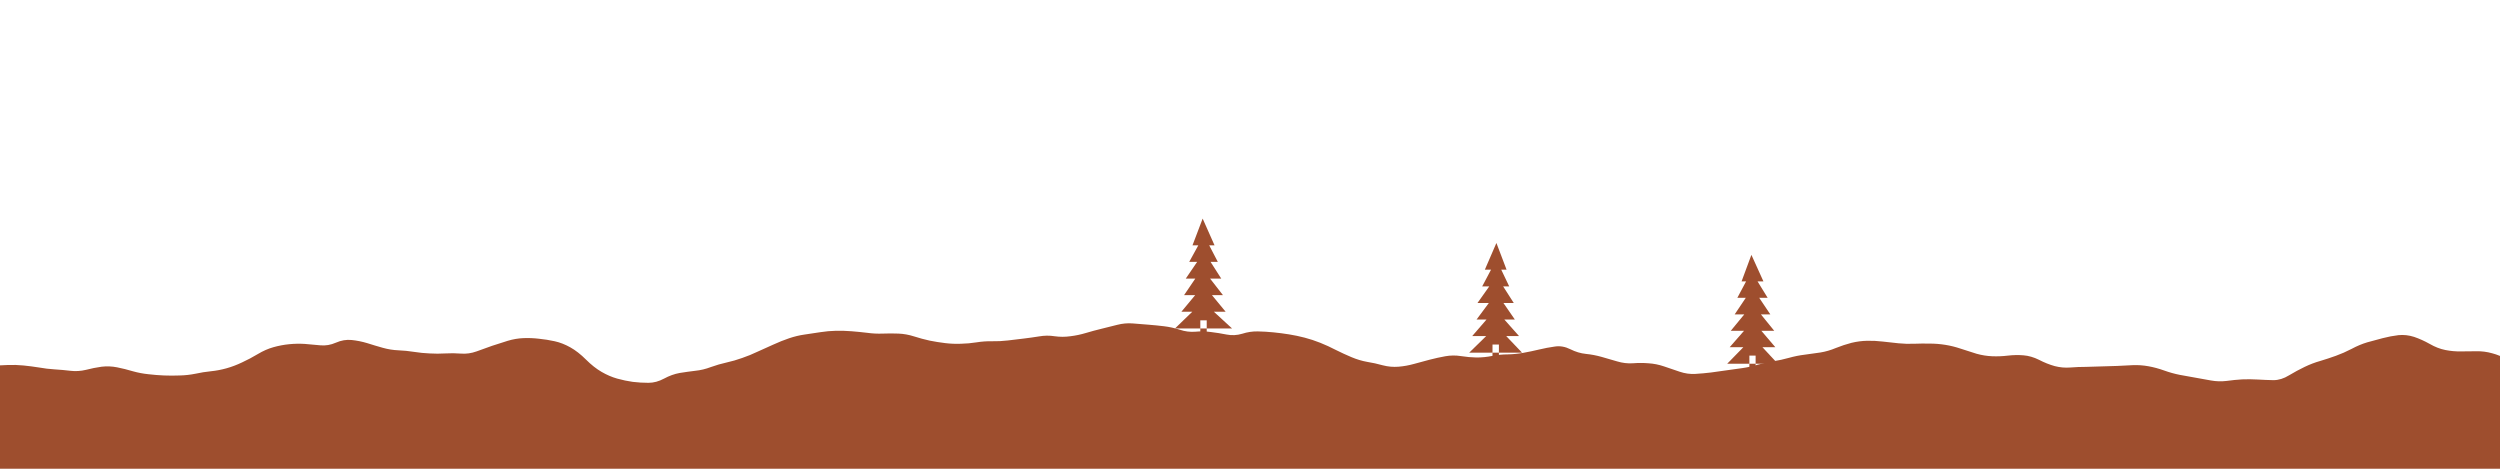
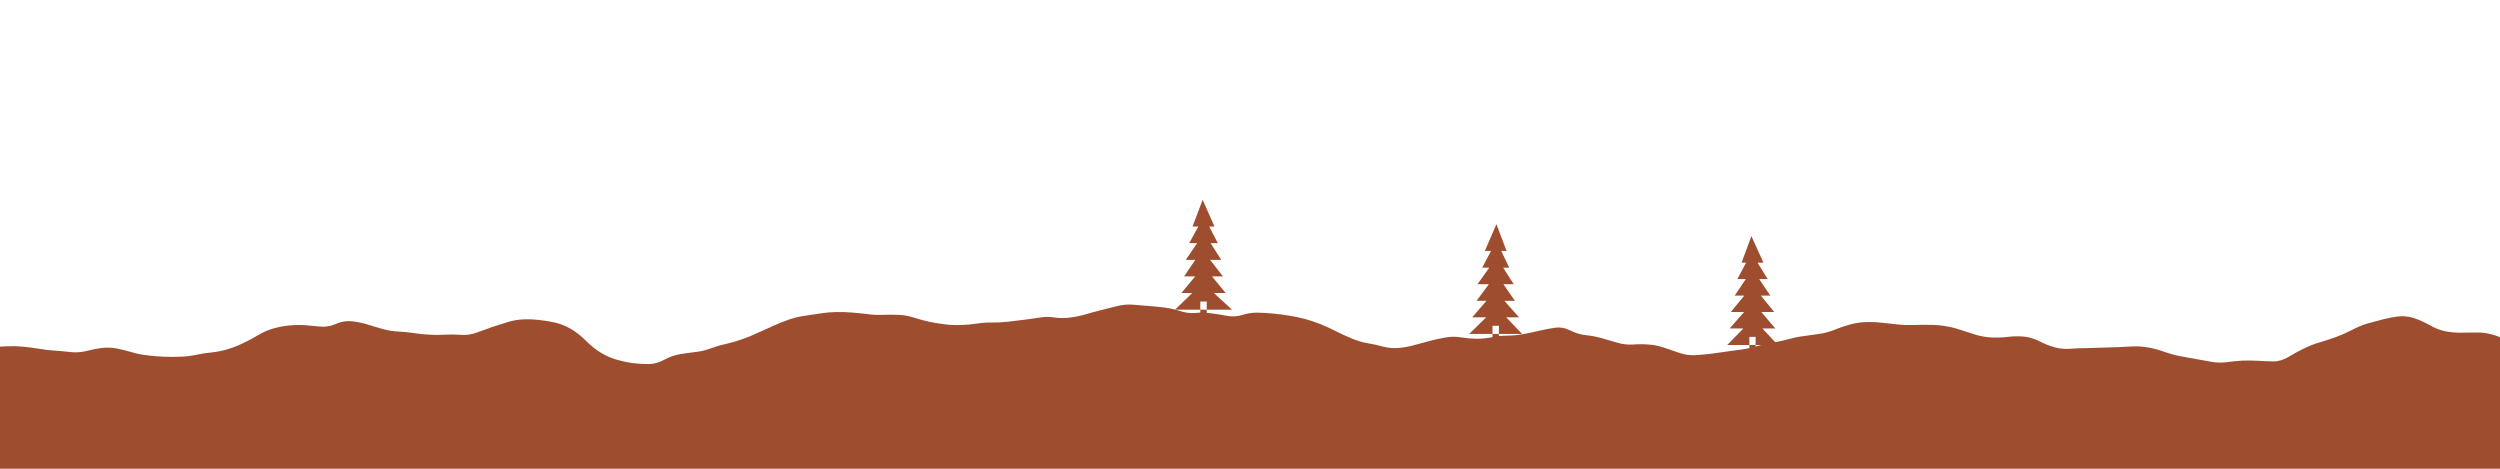
<svg xmlns="http://www.w3.org/2000/svg" viewBox="0 0 1600 300" preserveAspectRatio="xMidYMax slice">
  <defs>
    <linearGradient id="g643" x1="0" y1="0" x2="0" y2="1">
      <stop offset="0" stop-color="#9e4e2e" />
      <stop offset=".55" stop-color="#9e4e2e" />
    </linearGradient>
  </defs>
-   <path d="M-10 300 L-10 234.3 Q0 233.9 5 233.6 Q10 233.4 15 233.9 Q20 234.4 25 235.2 Q30 236.1 35 236.4 Q40 236.7 45 237.3 Q50 237.9 55 236.7 Q60 235.4 65 234.7 Q70 234.1 75 235.1 Q80 236.1 85 237.6 Q90 239 95 239.5 Q100 240.1 105 240.3 Q110 240.5 115 240.3 Q120 240.2 125 239.2 Q130 238.1 135 237.6 Q140 237.1 145 235.7 Q150 234.3 155 231.9 Q160 229.6 165 226.6 Q170 223.6 175 222.2 Q180 220.8 185 220.3 Q190 219.8 195 220.1 Q200 220.5 205 221 Q210 221.5 215 219.3 Q220 217.1 225 217.6 Q230 218.1 235 219.6 Q240 221.2 245 222.6 Q250 224 255 224.2 Q260 224.4 265 225.2 Q270 226 275 226.2 Q280 226.5 285 226.2 Q290 225.9 295 226.3 Q300 226.7 305 224.9 Q310 223.1 315 221.3 Q320 219.6 325 218.1 Q330 216.6 335 216.4 Q340 216.2 345 216.8 Q350 217.3 355 218.4 Q360 219.5 365 222.3 Q370 225.1 375 230.1 Q380 235.1 385 238 Q390 240.9 395 242.3 Q400 243.7 405 244.4 Q410 245 415 245 Q420 245 425 242.3 Q430 239.6 435 238.7 Q440 237.9 445 237.3 Q450 236.8 455 234.9 Q460 233.1 465 232 Q470 230.9 475 229.1 Q480 227.4 485 225 Q490 222.7 495 220.5 Q500 218.2 505 216.5 Q510 214.8 515 214.1 Q520 213.4 525 212.6 Q530 211.8 535 211.7 Q540 211.6 545 212 Q550 212.4 555 213 Q560 213.7 565 213.5 Q570 213.3 575 213.5 Q580 213.7 585 215.3 Q590 216.9 595 218 Q600 219 605 219.6 Q610 220.2 615 220 Q620 219.9 625 219.1 Q630 218.3 635 218.4 Q640 218.5 645 217.9 Q650 217.3 655 216.7 Q660 216.1 665 215.3 Q670 214.4 675 215.2 Q680 215.9 685 215.2 Q690 214.6 695 213.1 Q700 211.6 705 210.4 Q710 209.1 715 207.9 Q720 206.6 725 207 Q730 207.4 735 207.8 Q740 208.2 745 208.8 Q750 209.4 755 211 Q760 212.7 765 212.3 Q770 211.8 775 212.5 Q780 213.1 785 214.1 Q790 215.1 795 213.6 Q800 212 805 212.1 Q810 212.2 815 212.7 Q820 213.2 825 214 Q830 214.8 835 216.1 Q840 217.4 845 219.4 Q850 221.4 855 224 Q860 226.5 865 228.6 Q870 230.7 875 231.6 Q880 232.4 885 233.8 Q890 235.1 895 234.7 Q900 234.3 905 232.9 Q910 231.5 915 230.2 Q920 228.9 925 228 Q930 227.1 935 227.9 Q940 228.7 945 228.8 Q950 228.8 955 227.8 Q960 226.8 965 226.8 Q970 226.7 975 225.8 Q980 224.9 985 223.7 Q990 222.5 995 221.8 Q1000 221 1005 223.5 Q1010 226 1015 226.5 Q1020 227 1025 228.4 Q1030 229.8 1035 231.3 Q1040 232.8 1045 232.5 Q1050 232.1 1055 232.5 Q1060 232.8 1065 234.5 Q1070 236.2 1075 237.9 Q1080 239.6 1085 239.3 Q1090 239 1095 238.4 Q1100 237.7 1105 237 Q1110 236.3 1115 235.6 Q1120 234.9 1125 233.4 Q1130 232 1135 231.2 Q1140 230.4 1145 229 Q1150 227.6 1155 227 Q1160 226.3 1165 225.6 Q1170 224.8 1175 222.7 Q1180 220.7 1185 219.4 Q1190 218.2 1195 218.1 Q1200 218 1205 218.6 Q1210 219.2 1215 219.7 Q1220 220.2 1225 220 Q1230 219.8 1235 219.9 Q1240 219.9 1245 220.7 Q1250 221.5 1255 223.2 Q1260 224.9 1265 226.4 Q1270 227.8 1275 228 Q1280 228.2 1285 227.6 Q1290 227 1295 227.4 Q1300 227.8 1305 230.3 Q1310 232.9 1315 234.3 Q1320 235.6 1325 235.2 Q1330 234.8 1335 234.8 Q1340 234.7 1345 234.5 Q1350 234.4 1355 234.2 Q1360 233.9 1365 233.7 Q1370 233.5 1375 234.4 Q1380 235.3 1385 237.1 Q1390 238.9 1395 239.9 Q1400 240.8 1405 241.7 Q1410 242.6 1415 243.5 Q1420 244.4 1425 243.8 Q1430 243.1 1435 242.8 Q1440 242.6 1445 242.9 Q1450 243.2 1455 243.3 Q1460 243.3 1465 240.2 Q1470 237.2 1475 234.8 Q1480 232.4 1485 231 Q1490 229.5 1495 227.7 Q1500 225.9 1505 223.3 Q1510 220.6 1515 219.1 Q1520 217.7 1525 216.4 Q1530 215.1 1535 214.5 Q1540 214 1545 215.6 Q1550 217.3 1555 220.1 Q1560 223 1565 224 Q1570 225 1575 224.9 Q1580 224.9 1585 224.8 Q1590 224.7 1595 226.1 Q1600 227.4 1605 230.3 L1610 300 Z" fill="url(#g643)" />
-   <path d="M768.2 216.9 L768.2 205 L772.3 205 L772.3 216.9ZM769.7 139.9 L763.2 157 L777.3 157ZM770.5 150.5 L761.1 167.6 L779.4 167.6ZM770.6 161.1 L758.9 178.3 L781.6 178.3ZM769.4 171.8 L757.8 188.9 L782.7 188.9ZM770.3 182.4 L756.1 199.5 L784.4 199.5ZM769.8 193 L752 210.2 L788.5 210.2ZM955.2 232.4 L955.2 220.5 L959.3 220.5 L959.3 232.4ZM957.7 155.5 L950.3 172.6 L964.2 172.6ZM957.7 166.1 L948.6 183.3 L965.9 183.3ZM957.8 176.7 L945.6 193.9 L968.8 193.9ZM957.7 187.4 L945 204.5 L969.5 204.5ZM957 198 L942.2 215.1 L972.2 215.1ZM957.8 208.6 L940.3 225.7 L974.1 225.7ZM1119.6 239.4 L1119.6 227.6 L1123.6 227.6 L1123.6 239.4ZM1120.9 163.1 L1114.6 180.1 L1128.6 180.1ZM1120.9 173.7 L1111.9 190.6 L1131.3 190.6ZM1121.6 184.2 L1110.2 201.2 L1133 201.2ZM1121.7 194.7 L1107.7 211.7 L1135.5 211.7ZM1121.8 205.3 L1107 222.2 L1136.2 222.2ZM1122 215.8 L1105.4 232.8 L1137.8 232.8Z" fill="#9e4e2e" />
+   <path d="M-10 300 L-10 222.3 Q0 221.9 5 221.6 Q10 221.4 15 221.9 Q20 222.4 25 223.2 Q30 224.1 35 224.4 Q40 224.7 45 225.3 Q50 225.9 55 224.7 Q60 223.4 65 222.7 Q70 222.1 75 223.1 Q80 224.1 85 225.6 Q90 227 95 227.5 Q100 228.1 105 228.3 Q110 228.5 115 228.3 Q120 228.2 125 227.2 Q130 226.1 135 225.6 Q140 225.1 145 223.7 Q150 222.3 155 219.9 Q160 217.6 165 214.6 Q170 211.6 175 210.2 Q180 208.8 185 208.3 Q190 207.8 195 208.1 Q200 208.5 205 209 Q210 209.5 215 207.3 Q220 205.1 225 205.6 Q230 206.1 235 207.6 Q240 209.2 245 210.6 Q250 212 255 212.2 Q260 212.4 265 213.2 Q270 214 275 214.2 Q280 214.5 285 214.2 Q290 213.9 295 214.3 Q300 214.7 305 212.9 Q310 211.1 315 209.3 Q320 207.6 325 206.1 Q330 204.6 335 204.4 Q340 204.2 345 204.8 Q350 205.3 355 206.4 Q360 207.5 365 210.3 Q370 213.1 375 218.1 Q380 223.1 385 226 Q390 228.9 395 230.3 Q400 231.7 405 232.4 Q410 233 415 233 Q420 233 425 230.3 Q430 227.6 435 226.7 Q440 225.9 445 225.3 Q450 224.8 455 222.9 Q460 221.1 465 220 Q470 218.9 475 217.1 Q480 215.4 485 213 Q490 210.7 495 208.5 Q500 206.2 505 204.5 Q510 202.8 515 202.1 Q520 201.4 525 200.6 Q530 199.8 535 199.7 Q540 199.6 545 200 Q550 200.4 555 201 Q560 201.7 565 201.5 Q570 201.3 575 201.5 Q580 201.7 585 203.3 Q590 204.9 595 206 Q600 207 605 207.6 Q610 208.2 615 208 Q620 207.9 625 207.1 Q630 206.3 635 206.4 Q640 206.5 645 205.9 Q650 205.3 655 204.7 Q660 204.1 665 203.3 Q670 202.4 675 203.2 Q680 203.9 685 203.2 Q690 202.6 695 201.1 Q700 199.6 705 198.4 Q710 197.1 715 195.9 Q720 194.6 725 195 Q730 195.4 735 195.8 Q740 196.2 745 196.8 Q750 197.4 755 199 Q760 200.7 765 200.3 Q770 199.8 775 200.5 Q780 201.1 785 202.1 Q790 203.1 795 201.6 Q800 200 805 200.1 Q810 200.2 815 200.7 Q820 201.2 825 202 Q830 202.8 835 204.1 Q840 205.4 845 207.4 Q850 209.4 855 212 Q860 214.5 865 216.6 Q870 218.7 875 219.6 Q880 220.4 885 221.8 Q890 223.1 895 222.7 Q900 222.3 905 220.9 Q910 219.5 915 218.2 Q920 216.9 925 216 Q930 215.1 935 215.9 Q940 216.7 945 216.8 Q950 216.8 955 215.8 Q960 214.8 965 214.8 Q970 214.7 975 213.8 Q980 212.9 985 211.7 Q990 210.5 995 209.8 Q1000 209 1005 211.5 Q1010 214 1015 214.5 Q1020 215 1025 216.4 Q1030 217.8 1035 219.3 Q1040 220.8 1045 220.5 Q1050 220.1 1055 220.5 Q1060 220.8 1065 222.5 Q1070 224.2 1075 225.9 Q1080 227.6 1085 227.3 Q1090 227 1095 226.4 Q1100 225.7 1105 225 Q1110 224.3 1115 223.6 Q1120 222.9 1125 221.4 Q1130 220 1135 219.2 Q1140 218.4 1145 217 Q1150 215.6 1155 215 Q1160 214.3 1165 213.6 Q1170 212.8 1175 210.7 Q1180 208.7 1185 207.4 Q1190 206.2 1195 206.1 Q1200 206 1205 206.6 Q1210 207.2 1215 207.7 Q1220 208.2 1225 208 Q1230 207.8 1235 207.9 Q1240 207.9 1245 208.7 Q1250 209.5 1255 211.2 Q1260 212.9 1265 214.4 Q1270 215.8 1275 216 Q1280 216.2 1285 215.6 Q1290 215 1295 215.4 Q1300 215.8 1305 218.3 Q1310 220.9 1315 222.3 Q1320 223.6 1325 223.2 Q1330 222.8 1335 222.8 Q1340 222.7 1345 222.5 Q1350 222.4 1355 222.2 Q1360 221.9 1365 221.7 Q1370 221.5 1375 222.4 Q1380 223.3 1385 225.1 Q1390 226.9 1395 227.9 Q1400 228.8 1405 229.7 Q1410 230.6 1415 231.5 Q1420 232.4 1425 231.8 Q1430 231.1 1435 230.8 Q1440 230.6 1445 230.9 Q1450 231.2 1455 231.3 Q1460 231.3 1465 228.2 Q1470 225.2 1475 222.8 Q1480 220.4 1485 219 Q1490 217.5 1495 215.7 Q1500 213.9 1505 211.3 Q1510 208.6 1515 207.1 Q1520 205.7 1525 204.4 Q1530 203.1 1535 202.5 Q1540 202 1545 203.6 Q1550 205.3 1555 208.1 Q1560 211 1565 212 Q1570 213 1575 212.9 Q1580 212.9 1585 212.8 Q1590 212.7 1595 214.1 Q1600 215.4 1605 218.3 L1610 300 Z" fill="url(#g643)" />
+   <path d="M768.2 204.9 L768.2 193 L772.3 193 L772.3 204.9ZM769.7 127.9 L763.2 145 L777.3 145ZM770.5 138.5 L761.1 155.6 L779.4 155.6ZM770.6 149.1 L758.9 166.3 L781.6 166.3ZM769.4 159.8 L757.8 176.9 L782.7 176.9ZM770.3 170.4 L756.1 187.5 L784.4 187.5ZM769.8 181 L752 198.2 L788.5 198.2ZM955.2 220.4 L955.2 208.5 L959.3 208.5 L959.3 220.4ZM957.7 143.5 L950.3 160.6 L964.2 160.6ZM957.7 154.1 L948.6 171.3 L965.9 171.3ZM957.8 164.7 L945.6 181.9 L968.8 181.9ZM957.7 175.4 L945 192.5 L969.5 192.5ZM957 186 L942.2 203.1 L972.2 203.1ZM957.8 196.6 L940.3 213.7 L974.1 213.7ZM1119.6 227.4 L1119.6 215.6 L1123.6 215.6 L1123.6 227.4ZM1120.9 151.1 L1114.6 168.1 L1128.6 168.1ZM1120.9 161.7 L1111.9 178.6 L1131.3 178.6ZM1121.6 172.2 L1110.2 189.2 L1133 189.2ZM1121.7 182.7 L1107.7 199.7 L1135.5 199.7ZM1121.8 193.3 L1107 210.2 L1136.2 210.2ZM1122 203.8 L1105.4 220.8 L1137.8 220.8Z" fill="#9e4e2e" />
</svg>
